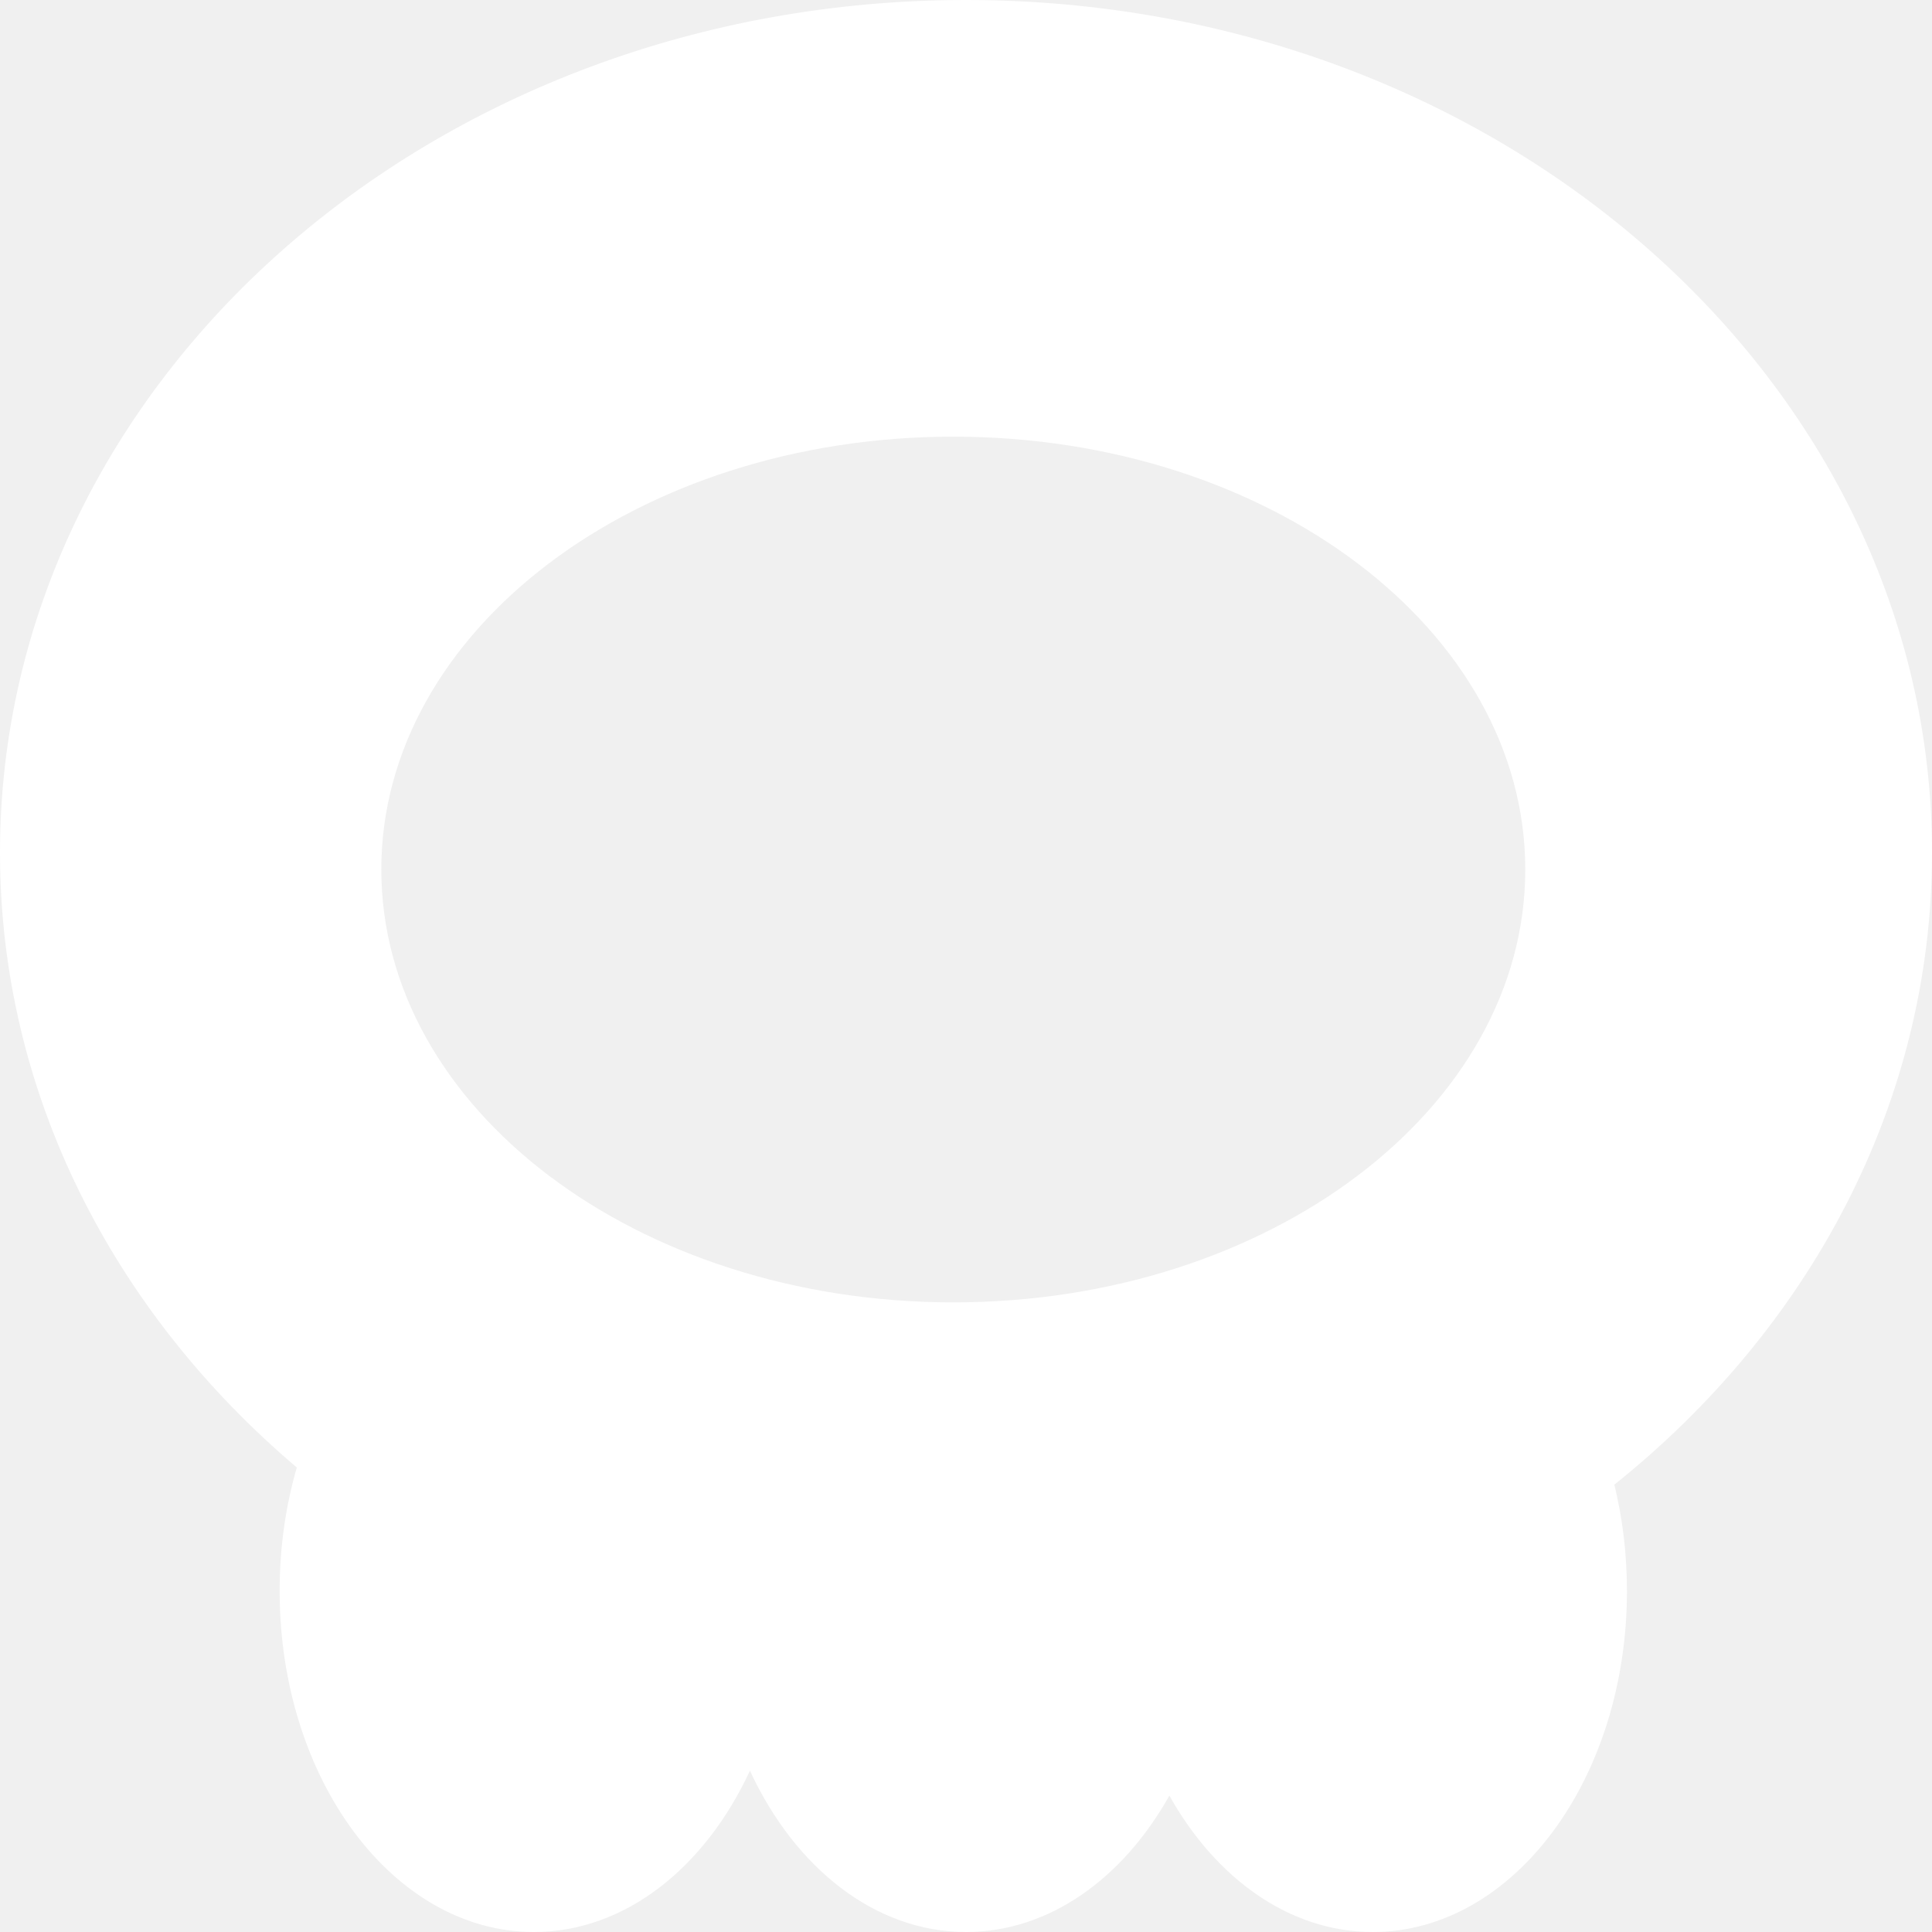
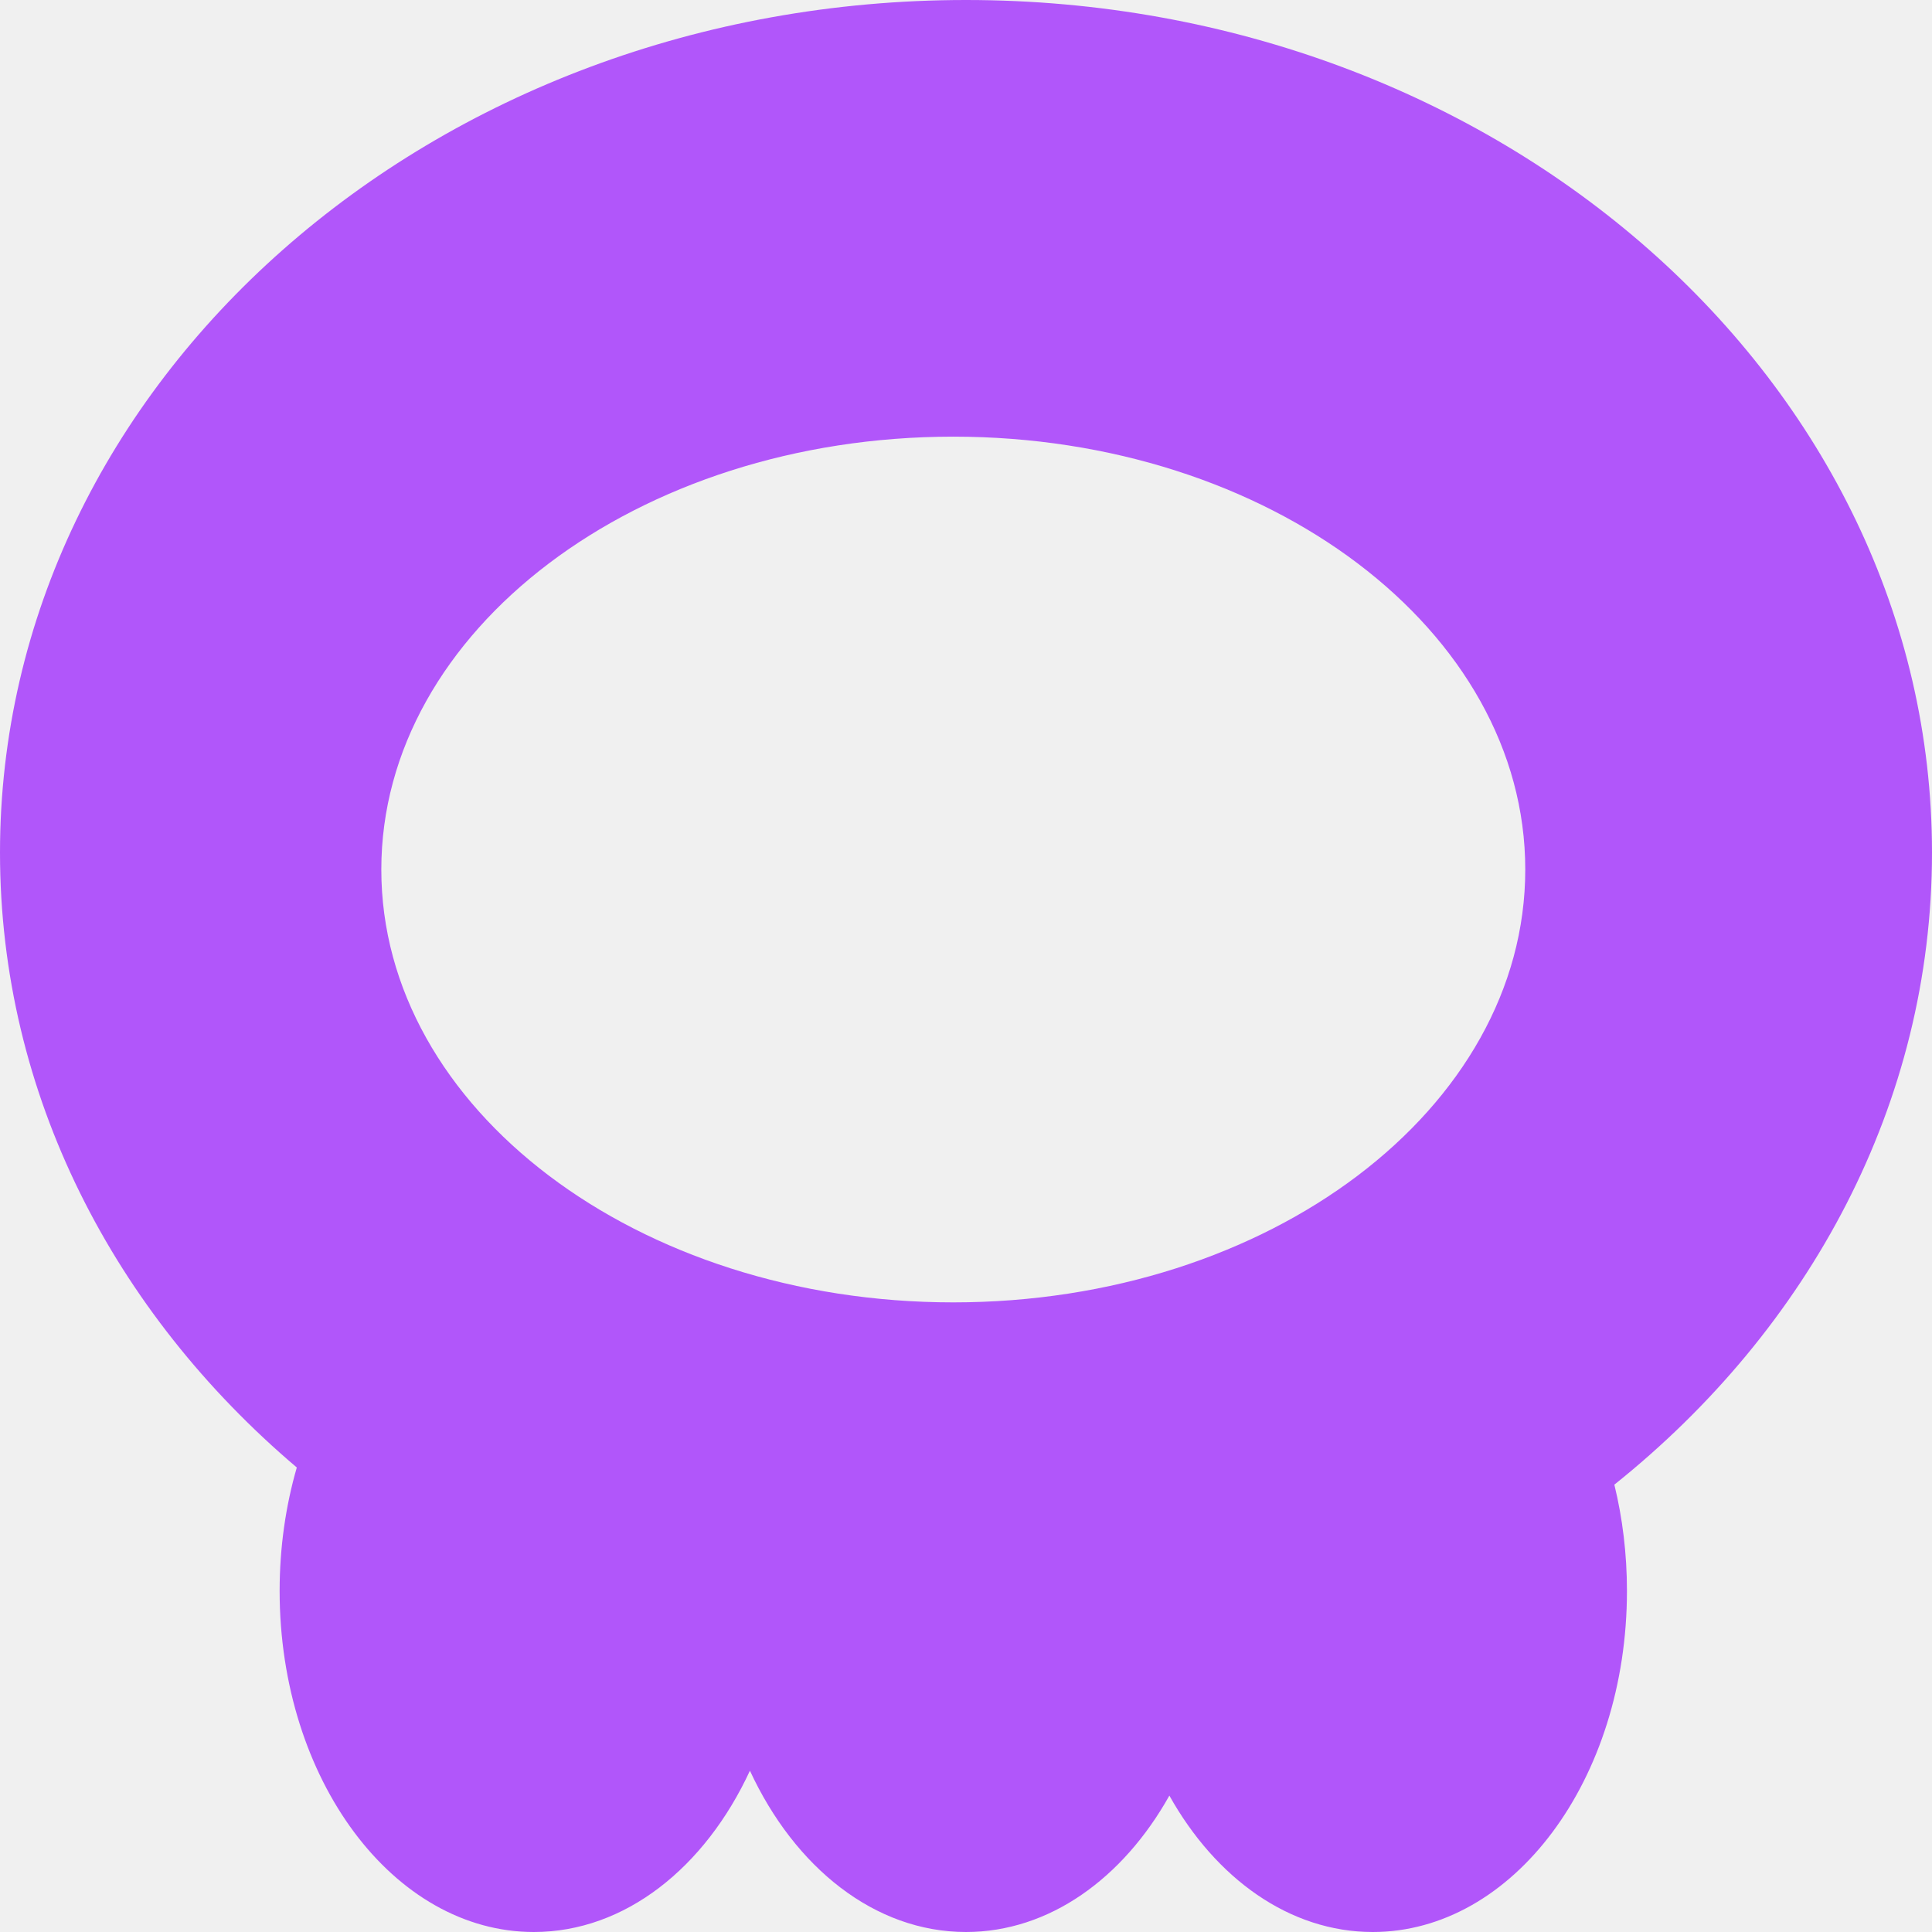
- <svg xmlns="http://www.w3.org/2000/svg" width="512" height="512" viewBox="0 0 512 512" fill="none">
-   <path fill-rule="evenodd" clip-rule="evenodd" d="M427.821 393.449C479.524 352.108 512 292.376 512 225.95C512 101.161 397.385 0 256 0C114.615 0 0 101.161 0 225.95C0 289.978 30.174 347.786 78.655 388.901C75.717 399.046 74.105 410.081 74.105 421.62C74.105 471.535 104.267 512 141.474 512C165.65 512 186.852 494.915 198.737 469.254C210.622 494.915 231.824 512 256 512C278.038 512 297.604 497.804 309.895 475.857C322.186 497.804 341.752 512 363.789 512C400.996 512 431.158 471.535 431.158 421.62C431.158 411.784 429.986 402.314 427.821 393.449ZM404.211 230.431C404.211 293.785 336.346 345.144 252.632 345.144C168.917 345.144 101.053 293.785 101.053 230.431C101.053 167.077 168.917 115.718 252.632 115.718C336.346 115.718 404.211 167.077 404.211 230.431Z" fill="white" />
+ <svg xmlns="http://www.w3.org/2000/svg" width="60" height="60" viewBox="0 0 512 512" fill="none">
+   <path fill-rule="evenodd" clip-rule="evenodd" d="M427.821 393.449C479.524 352.108 512 292.376 512 225.95C512 101.161 397.385 0 256 0C114.615 0 0 101.161 0 225.95C0 289.978 30.174 347.786 78.655 388.901C75.717 399.046 74.105 410.081 74.105 421.62C74.105 471.535 104.267 512 141.474 512C165.65 512 186.852 494.915 198.737 469.254C210.622 494.915 231.824 512 256 512C278.038 512 297.604 497.804 309.895 475.857C322.186 497.804 341.752 512 363.789 512C400.996 512 431.158 471.535 431.158 421.62C431.158 411.784 429.986 402.314 427.821 393.449ZM404.211 230.431C404.211 293.785 336.346 345.144 252.632 345.144C168.917 345.144 101.053 293.785 101.053 230.431C101.053 167.077 168.917 115.718 252.632 115.718C336.346 115.718 404.211 167.077 404.211 230.431Z" fill="#B156FA" />
</svg>
